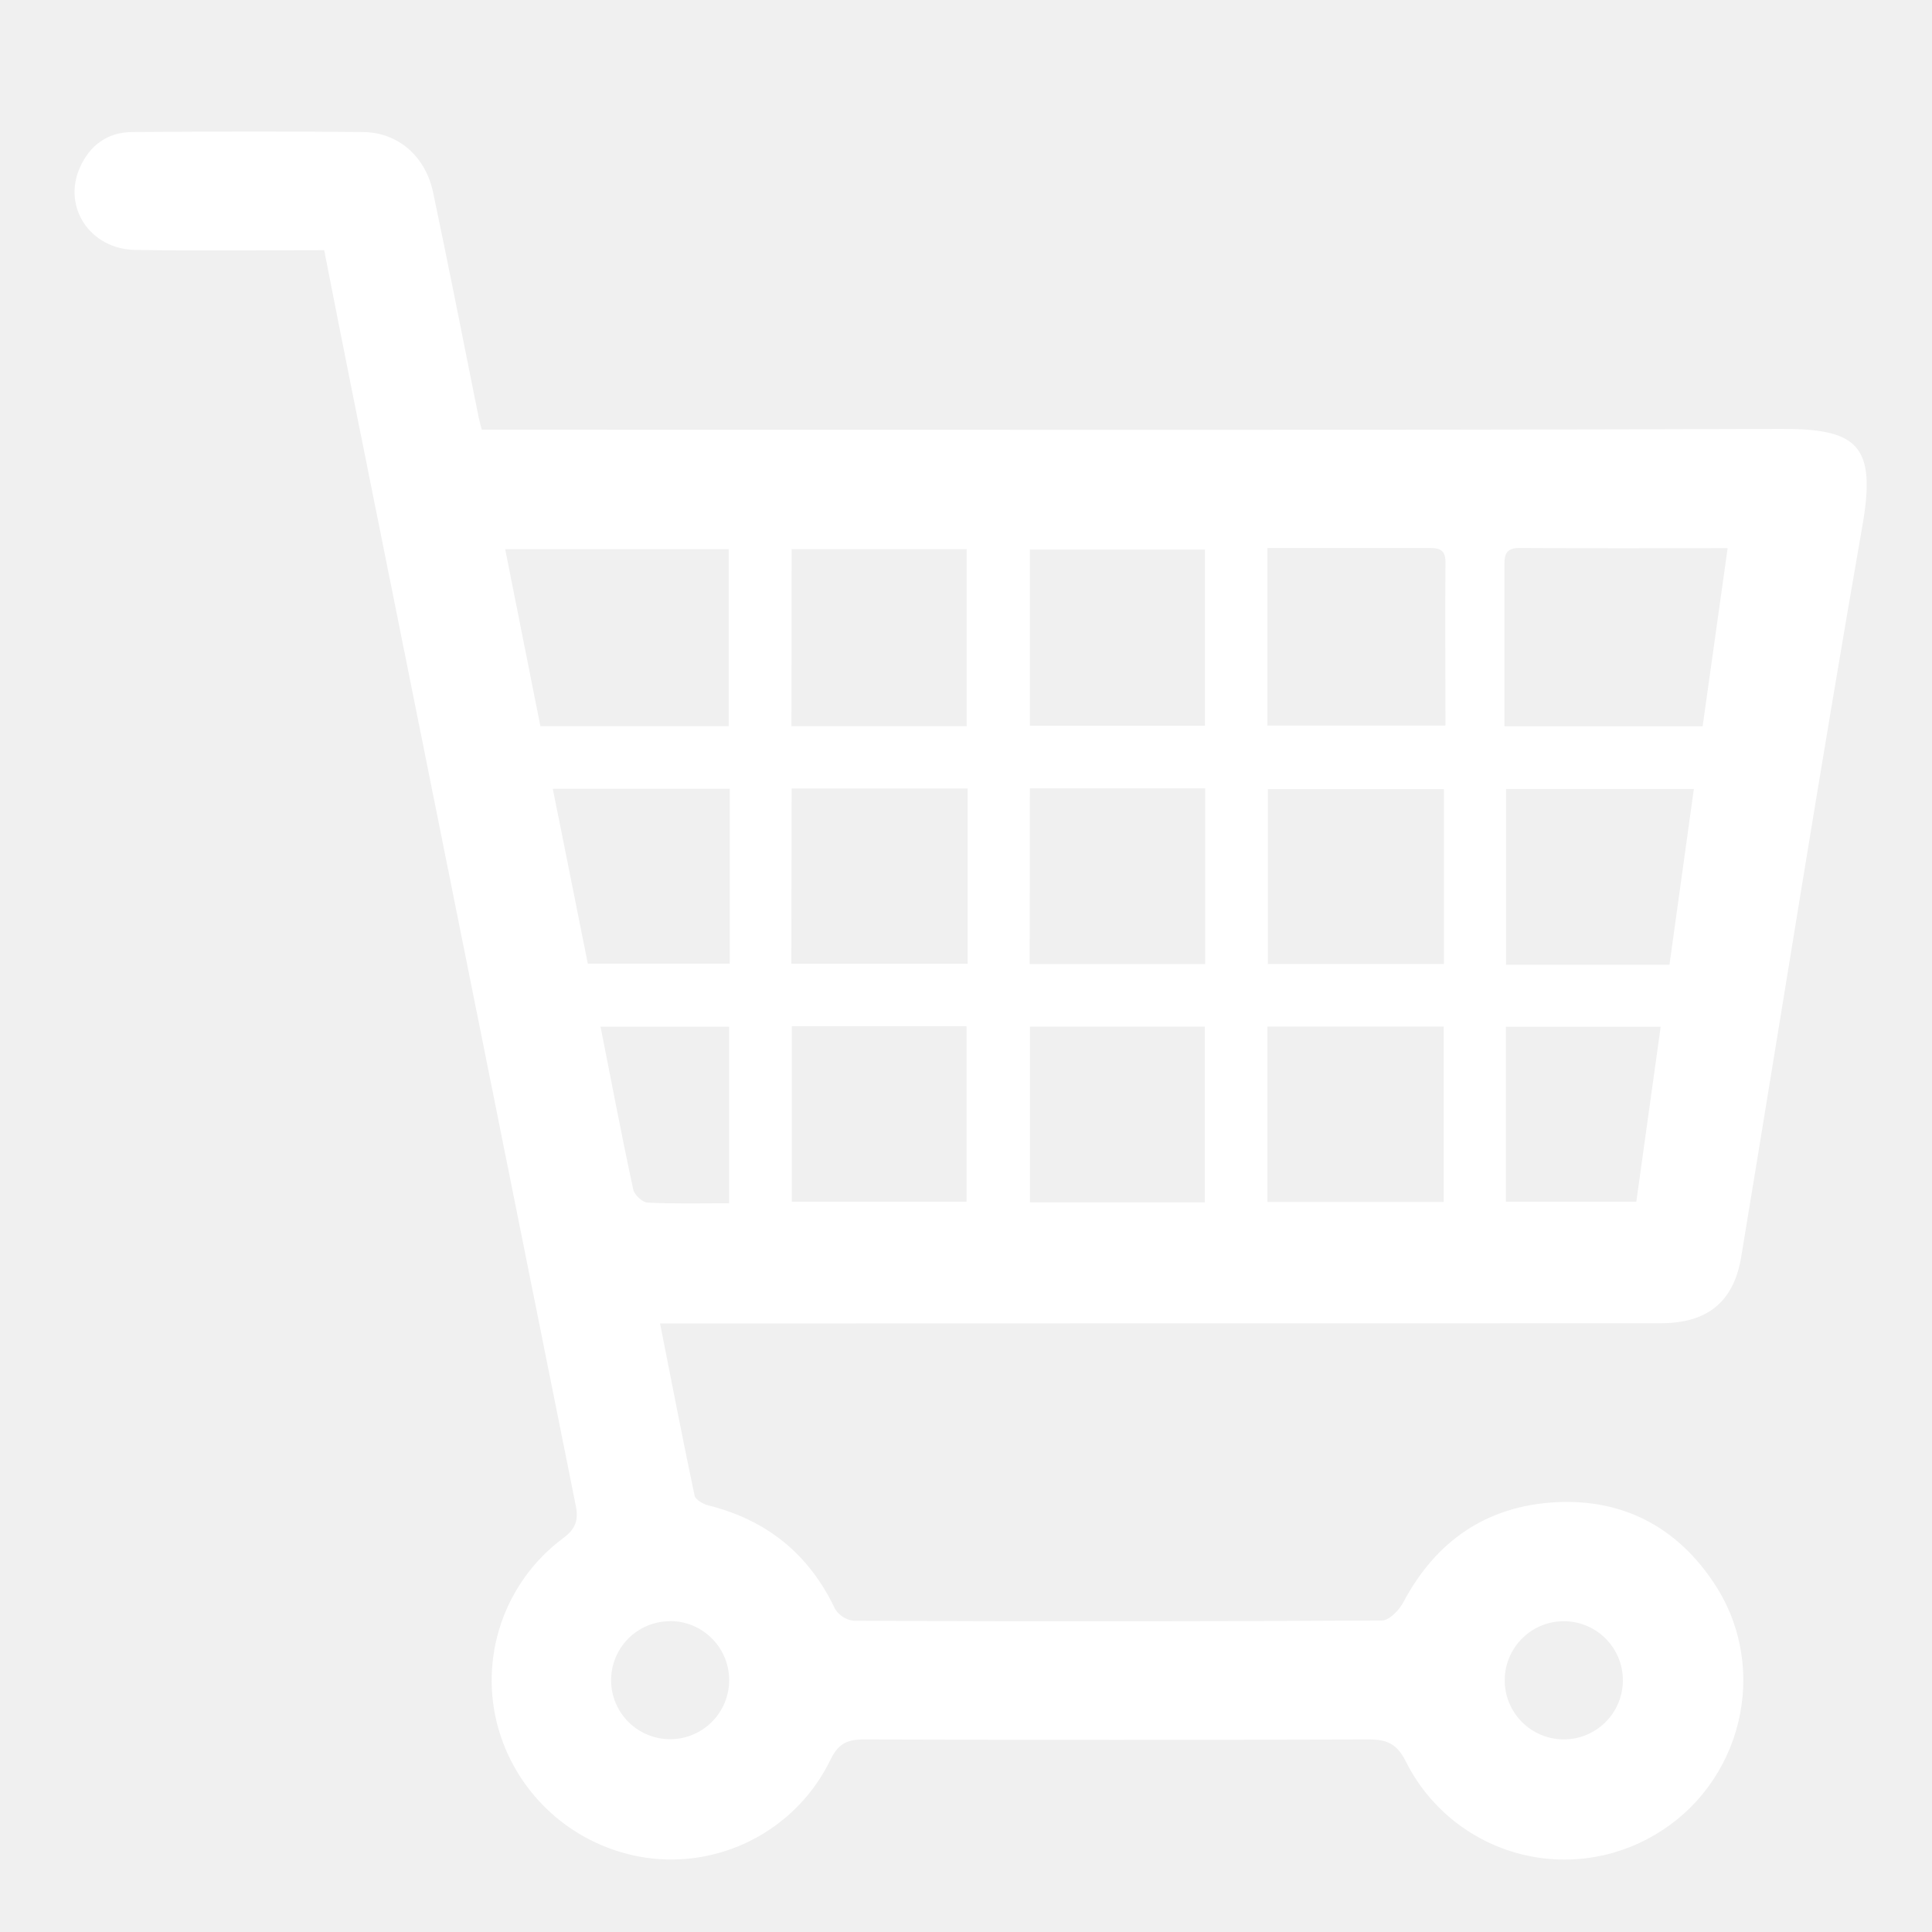
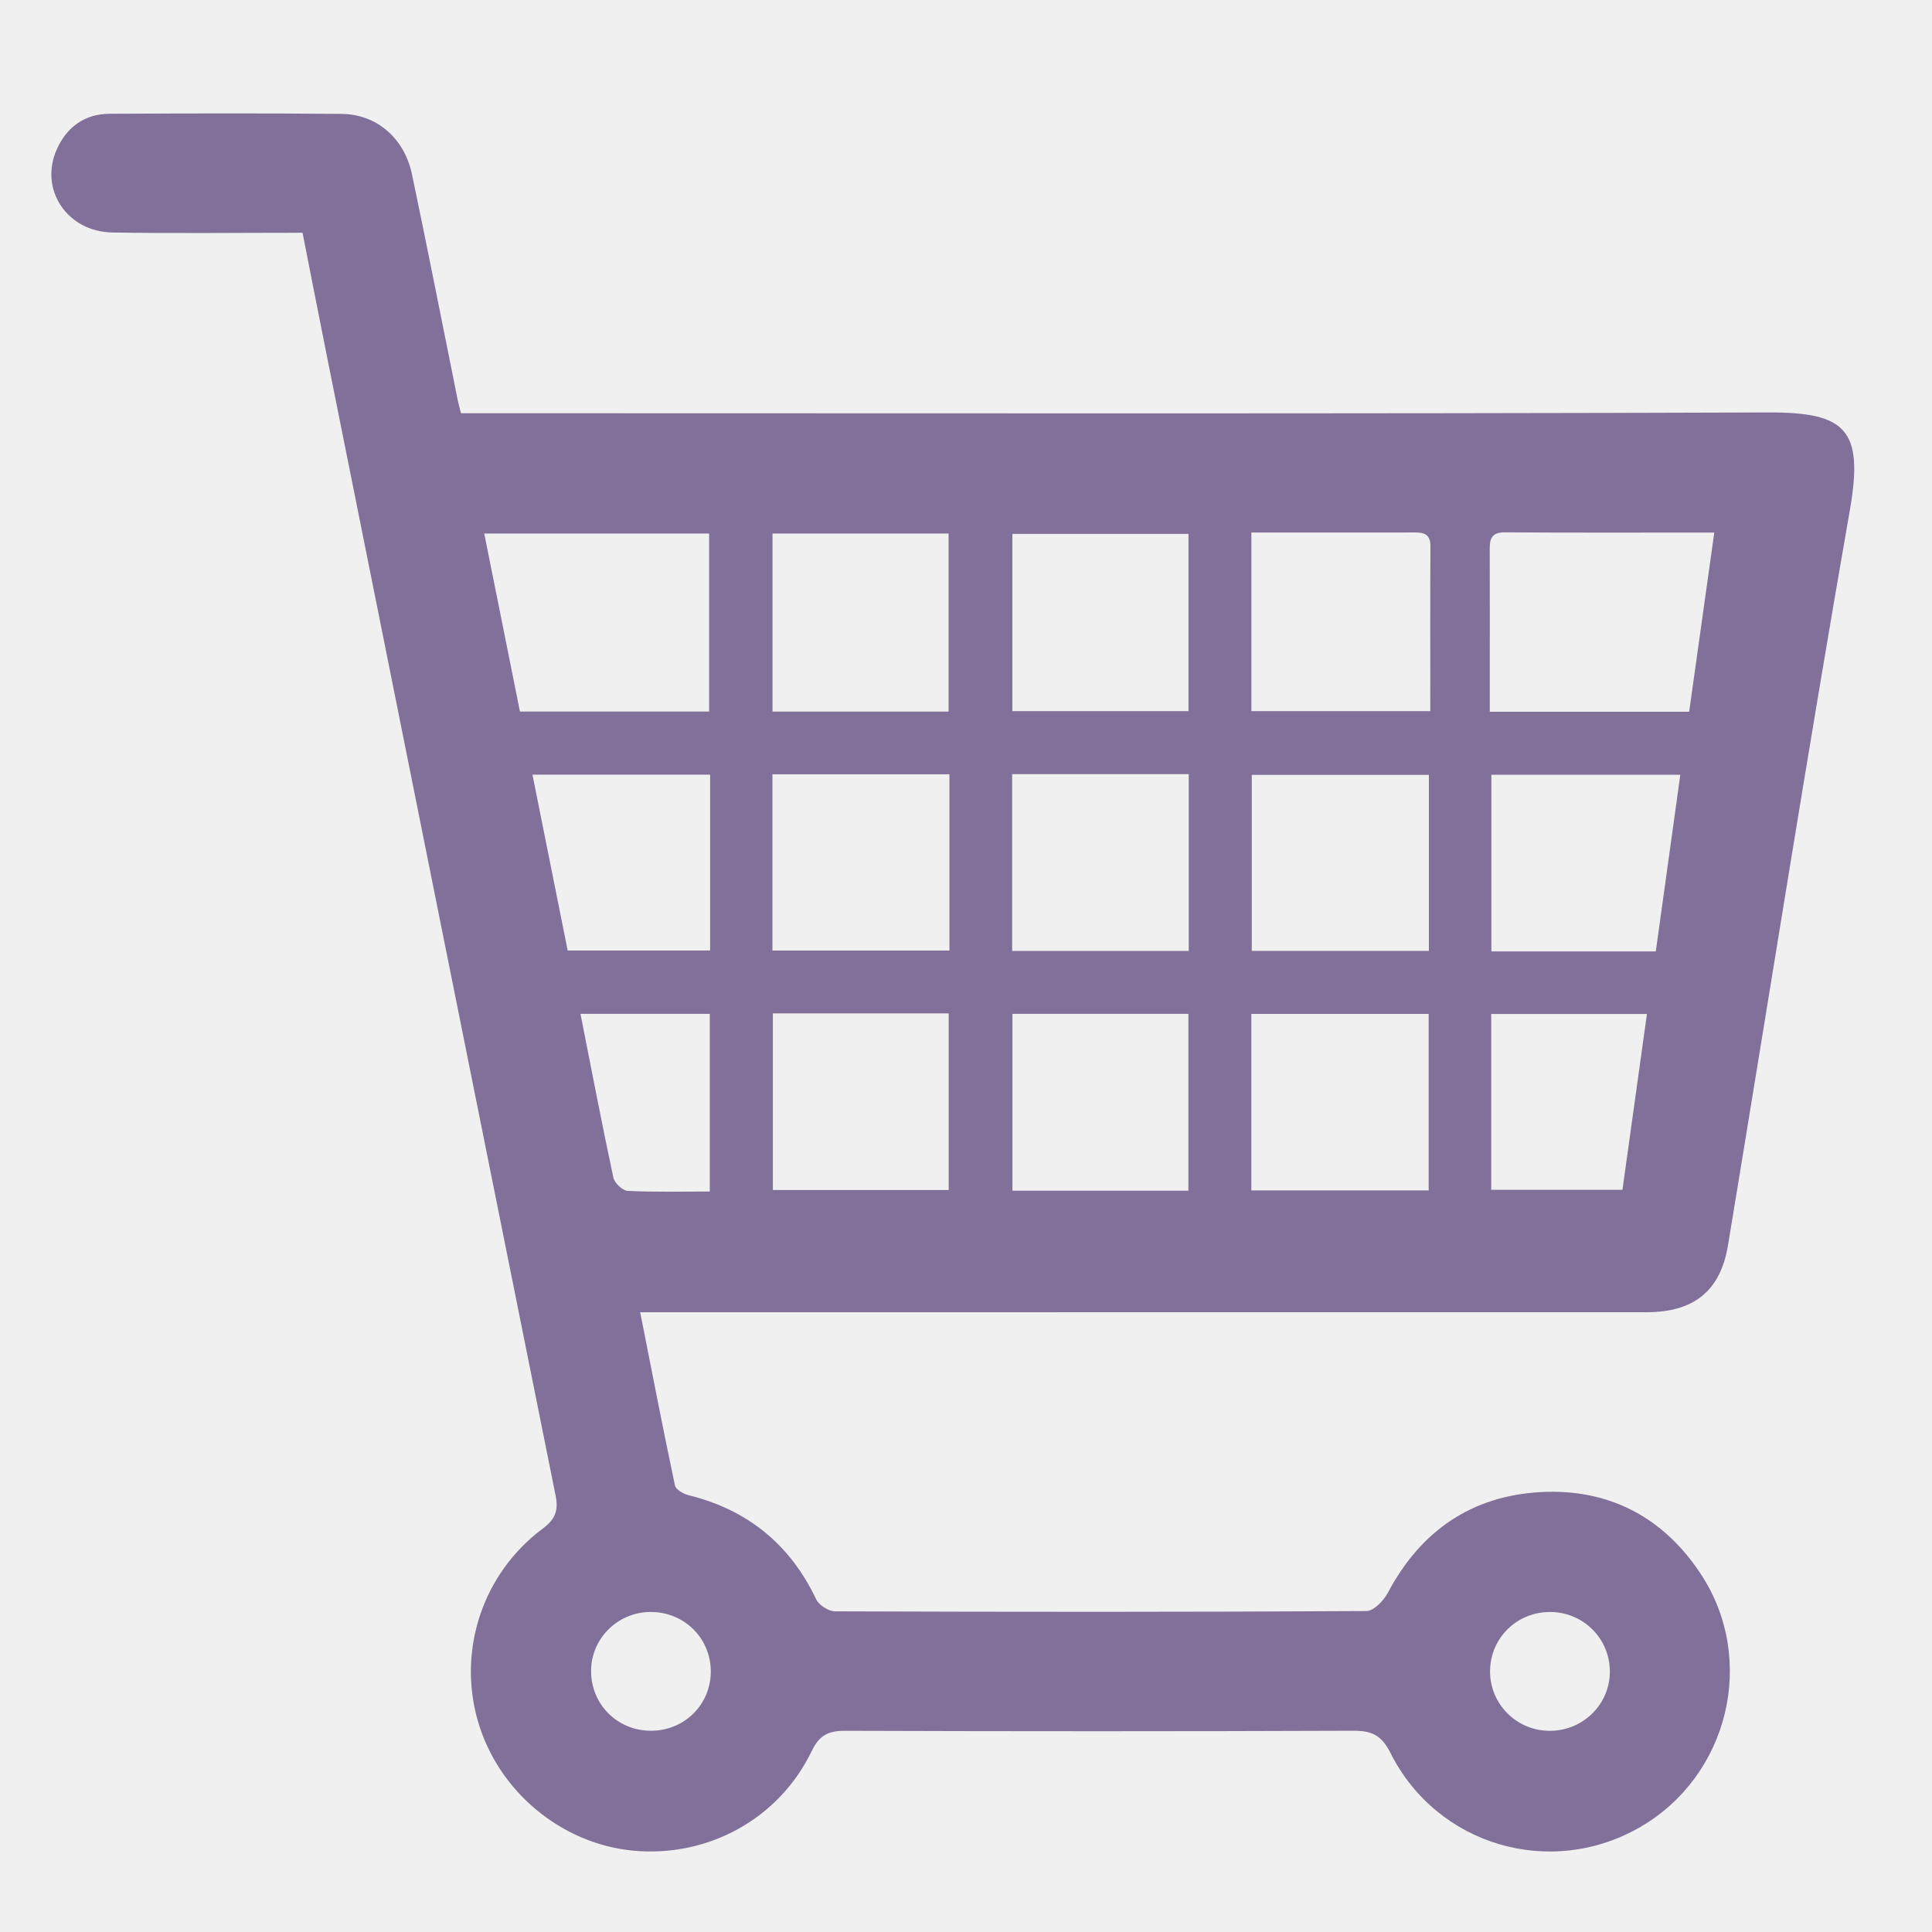
- <svg xmlns="http://www.w3.org/2000/svg" id="Layer_1" data-name="Layer 1" viewBox="0 0 500 500">
-   <defs>
-     <style>.cls-1{fill:#fff;fill-rule:evenodd;}</style>
-   </defs>
-   <path class="cls-1" d="M429.76,342.45c12.1,0,18.93-5.49,20.86-17.17C461.06,262.18,471,199,482,136c3.6-20.66-1.15-25.07-21-25-110,.39-220,.19-330,.2h-6.32c-.41-1.59-.63-2.35-.79-3.13C120,88.6,116.15,69.12,112.07,49.7c-2-9.31-9.1-15.45-18.13-15.53-19.88-.19-39.75-.13-59.62,0-6.47,0-11.07,3.4-13.65,9.2C16.12,53.6,23.32,64.49,35,64.68c16,.27,32.09.07,48.9.07,2.29,11.6,4.43,22.6,6.64,33.6Q119.75,244,149,389.61c.77,3.81,0,6.06-3.31,8.51A45.85,45.85,0,0,0,129,447.44,46.85,46.85,0,0,0,169,481a45.87,45.87,0,0,0,45.93-25.58c2-4.15,4.31-5.27,8.66-5.25q65.34.21,130.68,0c4.72,0,7.26,1.12,9.56,5.7a45.89,45.89,0,0,0,64.32,19.05c22.66-13.16,30-42.94,15.65-64.88-9.66-14.8-23.74-22.22-41.3-21.26-17.77,1-30.89,10-39.3,25.85-1.09,2.06-3.65,4.74-5.54,4.75q-68.36.39-136.71.07a6.5,6.5,0,0,1-4.84-3.07c-6.74-14.18-17.63-23-32.83-26.8-1.34-.34-3.29-1.46-3.52-2.52-3.09-14.62-5.92-29.3-8.94-44.55h8.44Q304.49,342.46,429.76,342.45Zm-24.93,77.12a15.29,15.29,0,1,1-15.41,15.14A15.31,15.31,0,0,1,404.83,419.57ZM250.15,311H204.92V265.58h45.23Zm61.66.17H266.55V265.69h45.26Zm61.87-61.69H328.12V204.22h45.56ZM423.48,311H389.72V265.72h40.06C427.67,280.88,425.61,295.7,423.48,311Zm8.58-61.33h-42.3V204.19h48.61C436.28,219.22,434.21,234.16,432.06,249.63ZM393.22,141.82c17.59.12,35.18.05,53.89.05-2.23,15.89-4.33,30.88-6.47,46.1H389.35v-9.81c0-10.41,0-20.81,0-31.22C389.33,144.18,389.23,141.79,393.22,141.82Zm-65.21,0h15.46c8.6,0,17.21,0,25.82,0,2.53,0,4.82-.07,4.79,3.59-.09,14,0,27.94,0,42.37H328Zm0,123.85h45.63v45.4H328ZM266.53,142.22h45.31v45.6H266.53Zm0,61.81H311.9v45.48H266.48Zm-61.65-61.91h45.29v45.82H204.83Zm0,61.95h45.54v45.34H204.8Zm-74.14-61.94h57.85v45.79H139.85Zm12.41,62h45.7V249.4H152.13C149.13,234.43,146.15,219.57,143.07,204.16Zm30.24,215.41A15.28,15.28,0,1,1,158.15,435,15.26,15.26,0,0,1,173.31,419.57ZM167.6,311.24c-1.33-.06-3.41-2-3.71-3.38-3-13.87-5.63-27.81-8.47-42.16h33.27v45.7C181.49,311.4,174.53,311.58,167.6,311.24Z" />
+ <svg xmlns="http://www.w3.org/2000/svg" version="1.1" id="Layer_1" x="0px" y="0px" width="512px" height="512px" viewBox="0 0 512 512" enable-background="new 0 0 512 512" xml:space="preserve">
+   <path fill-rule="evenodd" clip-rule="evenodd" fill="#81709A" d="M436.43,347.746c12.47-0.004,19.508-5.654,21.498-17.686  c10.753-65.004,20.988-130.098,32.325-195c3.716-21.282-1.18-25.827-21.607-25.754c-113.32,0.402-226.644,0.199-339.967,0.204  c-2.208,0-4.416,0-6.514,0c-0.416-1.635-0.65-2.42-0.811-3.22c-4.049-20.037-7.972-40.1-12.179-60.104  c-2.017-9.59-9.374-15.92-18.677-16.004c-20.472-0.188-40.945-0.129-61.417-0.032c-6.656,0.031-11.401,3.506-14.054,9.483  c-4.687,10.565,2.727,21.787,14.78,21.984c16.523,0.271,33.054,0.068,50.37,0.068c2.359,11.949,4.567,23.285,6.837,34.608  c20.05,100.017,40.094,200.034,60.224,300.034c0.79,3.922-0.026,6.248-3.404,8.77c-15.896,11.869-22.558,32.057-17.25,50.801  c5.283,18.654,22.047,32.717,41.19,34.541c19.764,1.887,38.662-8.387,47.315-26.35c2.06-4.275,4.446-5.426,8.923-5.41  c44.873,0.152,89.748,0.156,134.62-0.014c4.86-0.018,7.475,1.15,9.846,5.873c12.378,24.641,42.575,33.369,66.251,19.621  c23.343-13.557,30.881-44.236,16.127-66.838c-9.949-15.24-24.459-22.883-42.546-21.902c-18.307,0.992-31.821,10.287-40.487,26.635  c-1.122,2.115-3.757,4.881-5.705,4.889c-46.94,0.275-93.885,0.248-140.826,0.078c-1.709-0.006-4.251-1.621-4.983-3.162  c-6.944-14.609-18.166-23.734-33.825-27.613c-1.376-0.344-3.39-1.5-3.619-2.592c-3.183-15.063-6.105-30.18-9.212-45.889  c3.375,0,6.036,0,8.698,0C264.379,347.76,350.404,347.766,436.43,347.746z M410.758,427.193c8.737,0.002,15.756,6.895,15.868,15.59  c0.117,8.861-7.178,16.035-16.172,15.9c-8.712-0.127-15.669-7.232-15.573-15.9C394.977,434.076,401.986,427.191,410.758,427.193z   M251.415,315.367c-15.382,0-30.768,0-46.593,0c0-15.375,0-30.758,0-46.807c15.688,0,30.924,0,46.593,0  C251.415,284.156,251.415,299.543,251.415,315.367z M314.935,315.537c-15.707,0-30.922,0-46.627,0c0-15.492,0-31.004,0-46.859  c15.452,0,30.807,0,46.627,0C314.935,284.18,314.935,299.521,314.935,315.537z M378.67,251.993c-15.662,0-31.06,0-46.935,0  c0-15.337,0-30.704,0-46.64c15.47,0,30.999,0,46.935,0C378.67,220.851,378.67,236.232,378.67,251.993z M429.964,315.313  c-11.538,0-22.966,0-34.777,0c0-15.48,0-30.855,0-46.604c13.787,0,27.301,0,41.27,0  C434.279,284.324,432.155,299.588,429.964,315.313z M438.802,252.137c-14.791,0-28.969,0-43.572,0c0-15.551,0-30.916,0-46.816  c16.514,0,32.869,0,50.07,0C443.151,220.808,441.015,236.193,438.802,252.137z M398.796,141.076  c18.115,0.121,36.233,0.053,55.508,0.053c-2.296,16.37-4.461,31.807-6.661,47.492c-17.449,0-34.513,0-52.833,0  c0-3.357,0-6.732,0-10.107c0.002-10.721,0.024-21.443-0.013-32.164C394.787,143.511,394.683,141.05,398.796,141.076z   M331.621,141.122c5.351,0,10.637,0,15.924,0c8.864,0,17.731,0.018,26.598-0.01c2.609-0.008,4.962-0.076,4.936,3.69  c-0.092,14.396-0.037,28.791-0.037,43.653c-16.058,0-31.557,0-47.42,0C331.621,172.841,331.621,157.467,331.621,141.122z   M331.614,268.697c15.738,0,31.137,0,46.999,0c0,15.436,0,30.799,0,46.77c-15.837,0-31.243,0-46.999,0  C331.614,299.775,331.614,284.416,331.614,268.697z M268.291,141.492c15.474,0,30.853,0,46.668,0c0,15.72,0,31.107,0,46.968  c-15.445,0-30.818,0-46.668,0C268.291,172.959,268.291,157.415,268.291,141.492z M268.232,205.159c15.683,0,31.054,0,46.793,0  c0,15.741,0,31.114,0,46.849c-15.59,0-30.981,0-46.793,0C268.232,236.442,268.232,220.903,268.232,205.159z M204.726,141.39  c15.788,0,30.991,0,46.658,0c0,15.798,0,31.324,0,47.194c-15.594,0-30.954,0-46.658,0  C204.726,172.841,204.726,157.439,204.726,141.39z M204.704,205.202c15.584,0,30.926,0,46.908,0c0,15.819,0,31.03,0,46.703  c-15.571,0-31.078,0-46.908,0C204.704,236.333,204.704,220.977,204.704,205.202z M128.326,141.396c20.394,0,39.751,0,59.598,0  c0,15.74,0,31.272,0,47.17c-16.525,0-32.96,0-50.13,0C134.714,173.219,131.613,157.767,128.326,141.396z M141.106,205.29  c15.772,0,31.124,0,47.083,0c0,15.664,0,30.897,0,46.604c-12.482,0-24.922,0-37.748,0  C147.352,236.478,144.286,221.168,141.106,205.29z M172.263,427.188c8.81-0.088,15.854,6.625,16.097,15.342  c0.252,8.945-6.844,16.154-15.875,16.137c-8.802-0.018-15.72-6.84-15.84-15.623C156.525,434.418,163.562,427.275,172.263,427.188z   M166.381,315.602c-1.373-0.068-3.517-2.063-3.823-3.484c-3.057-14.289-5.803-28.645-8.728-43.432c11.851,0,22.907,0,34.271,0  c0,15.709,0,31.07,0,47.078C180.688,315.764,173.522,315.951,166.381,315.602z" />
</svg>
